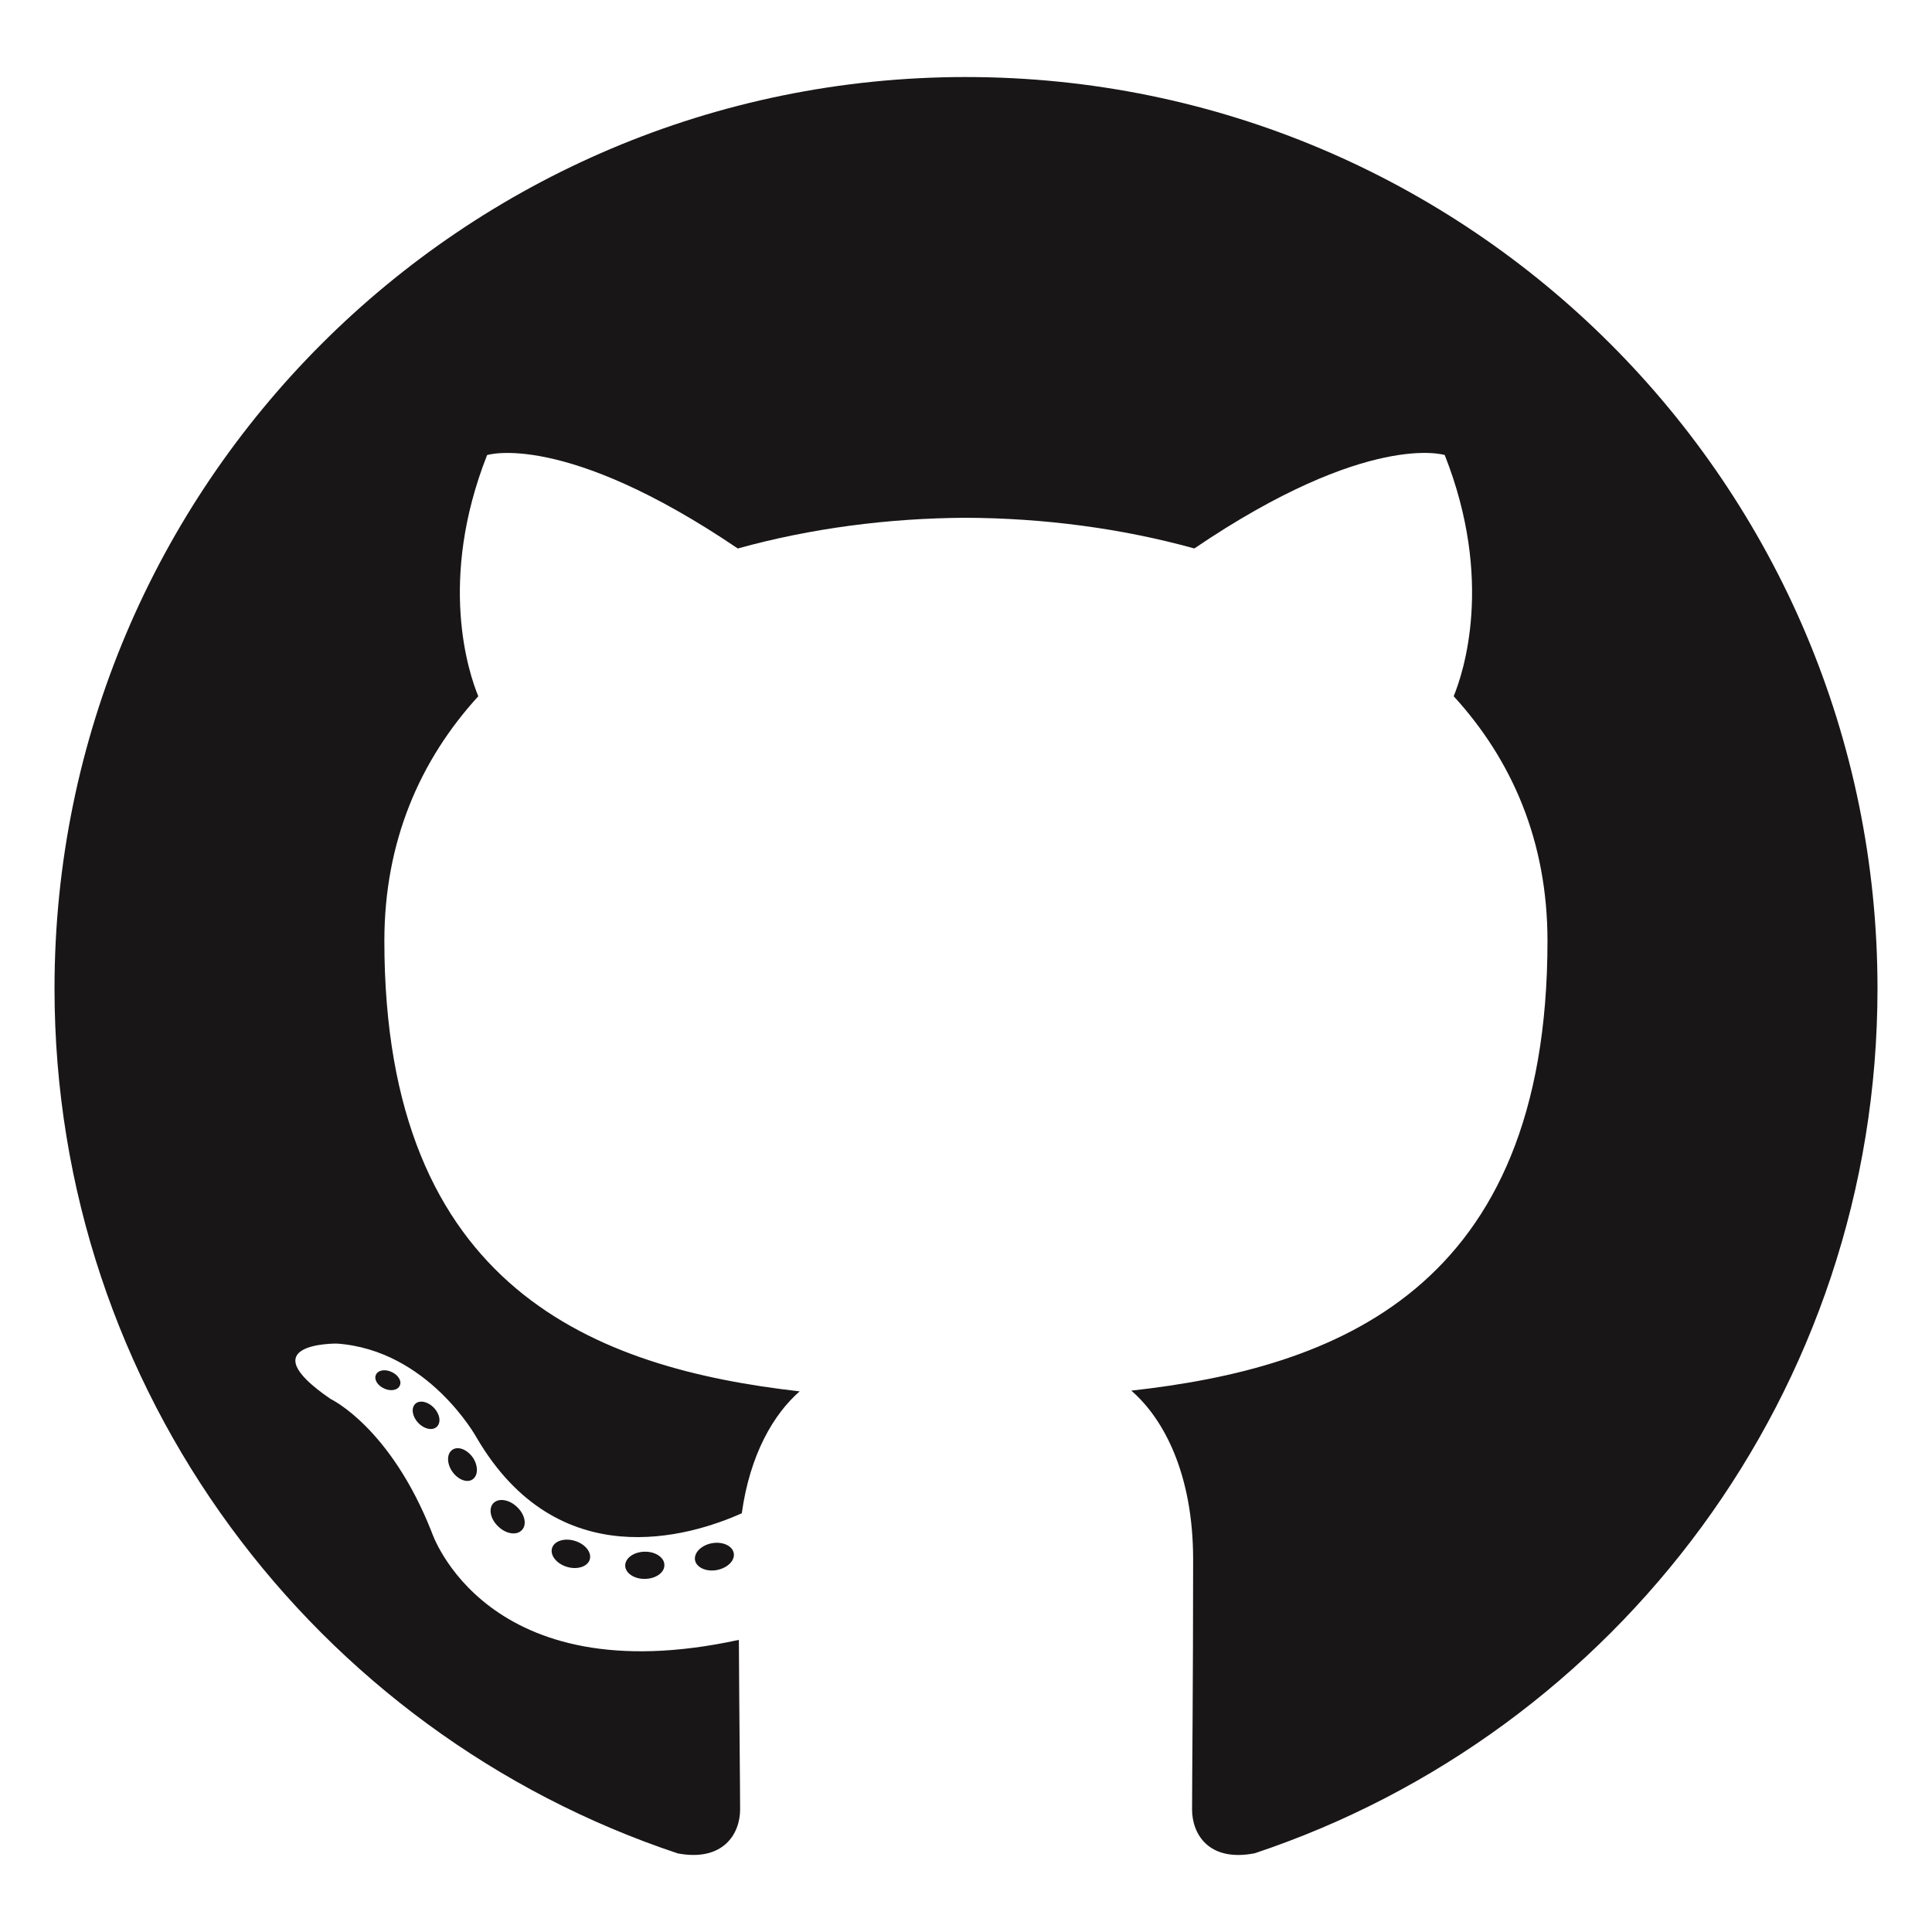
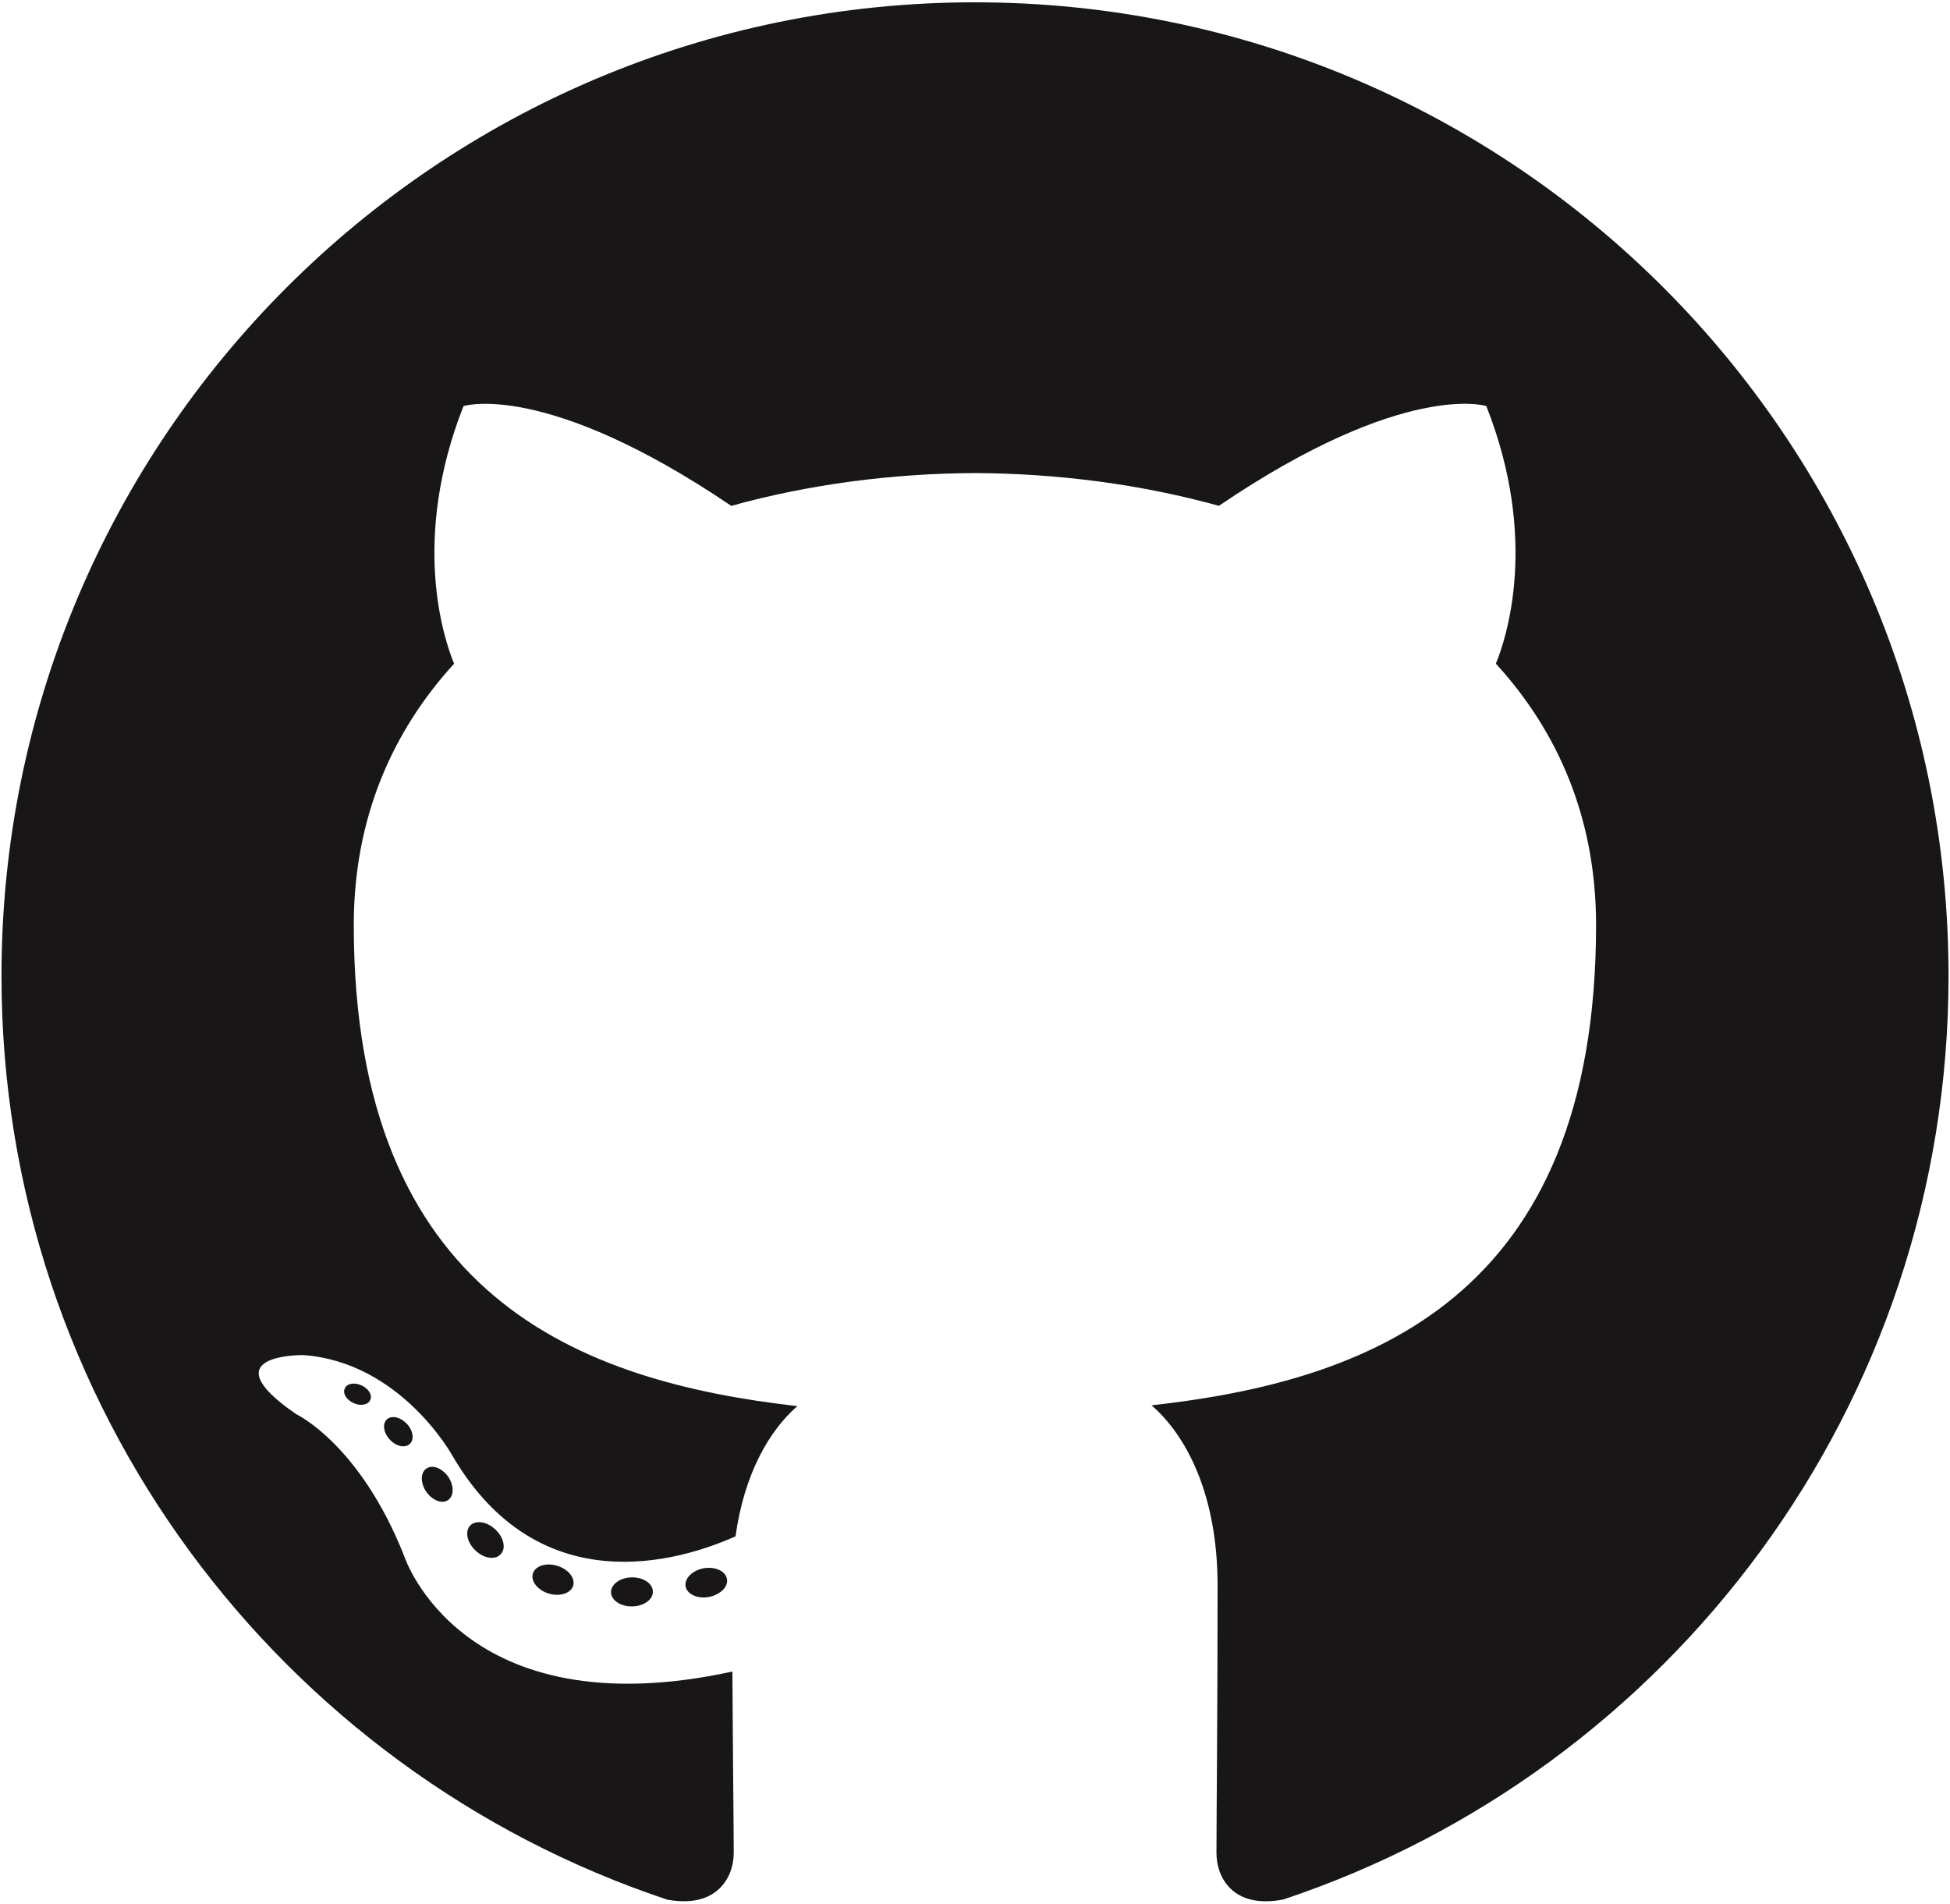
- <svg xmlns="http://www.w3.org/2000/svg" viewBox="0 0 128 128" width="128" height="128">
+ <svg xmlns="http://www.w3.org/2000/svg" viewBox="3.52 4.96 120.96 118.08" width="120.96" height="118.08">
  <g fill="#181616">
    <path fill-rule="evenodd" clip-rule="evenodd" d="M64 5.103c-33.347 0-60.388 27.035-60.388 60.388 0 26.682 17.303 49.317 41.297 57.303 3.017.56 4.125-1.31 4.125-2.905 0-1.44-.056-6.197-.082-11.243-16.8 3.653-20.345-7.125-20.345-7.125-2.747-6.98-6.705-8.836-6.705-8.836-5.48-3.748.413-3.67.413-3.67 6.063.425 9.257 6.223 9.257 6.223 5.386 9.23 14.127 6.562 17.573 5.02.542-3.903 2.107-6.568 3.834-8.076-13.413-1.525-27.514-6.704-27.514-29.843 0-6.593 2.36-11.98 6.223-16.21-.628-1.52-2.695-7.662.584-15.98 0 0 5.07-1.623 16.61 6.19C53.7 35 58.867 34.327 64 34.304c5.13.023 10.3.694 15.127 2.033 11.526-7.813 16.59-6.19 16.59-6.19 3.287 8.317 1.22 14.46.593 15.98 3.872 4.23 6.215 9.617 6.215 16.21 0 23.194-14.127 28.3-27.574 29.796 2.167 1.874 4.097 5.55 4.097 11.183 0 8.08-.07 14.583-.07 16.572 0 1.607 1.088 3.49 4.148 2.897 23.98-7.994 41.263-30.622 41.263-57.294C124.388 32.14 97.35 5.104 64 5.104z" />
    <path d="M26.484 91.806c-.133.3-.605.39-1.035.185-.44-.196-.685-.605-.543-.906.13-.31.603-.395 1.04-.188.44.197.69.61.537.91zm2.446 2.729c-.287.267-.85.143-1.232-.28-.396-.42-.47-.983-.177-1.254.298-.266.844-.14 1.24.28.394.426.472.984.17 1.255zM31.312 98.012c-.37.258-.976.017-1.35-.52-.37-.538-.37-1.183.01-1.44.373-.258.97-.025 1.35.507.368.545.368 1.19-.01 1.452zm3.261 3.361c-.33.365-1.036.267-1.552-.23-.527-.487-.674-1.18-.343-1.544.336-.366 1.045-.264 1.564.23.527.486.686 1.18.333 1.543zm4.5 1.951c-.147.473-.825.688-1.51.486-.683-.207-1.13-.76-.99-1.238.14-.477.823-.7 1.512-.485.683.206 1.13.756.988 1.237zm4.943.361c.017.498-.563.91-1.28.92-.723.017-1.308-.387-1.315-.877 0-.503.568-.91 1.29-.924.717-.013 1.306.387 1.306.88zm4.598-.782c.086.485-.413.984-1.126 1.117-.7.13-1.35-.172-1.44-.653-.086-.498.422-.997 1.122-1.126.714-.123 1.354.17 1.444.663zm0 0" />
  </g>
</svg>
